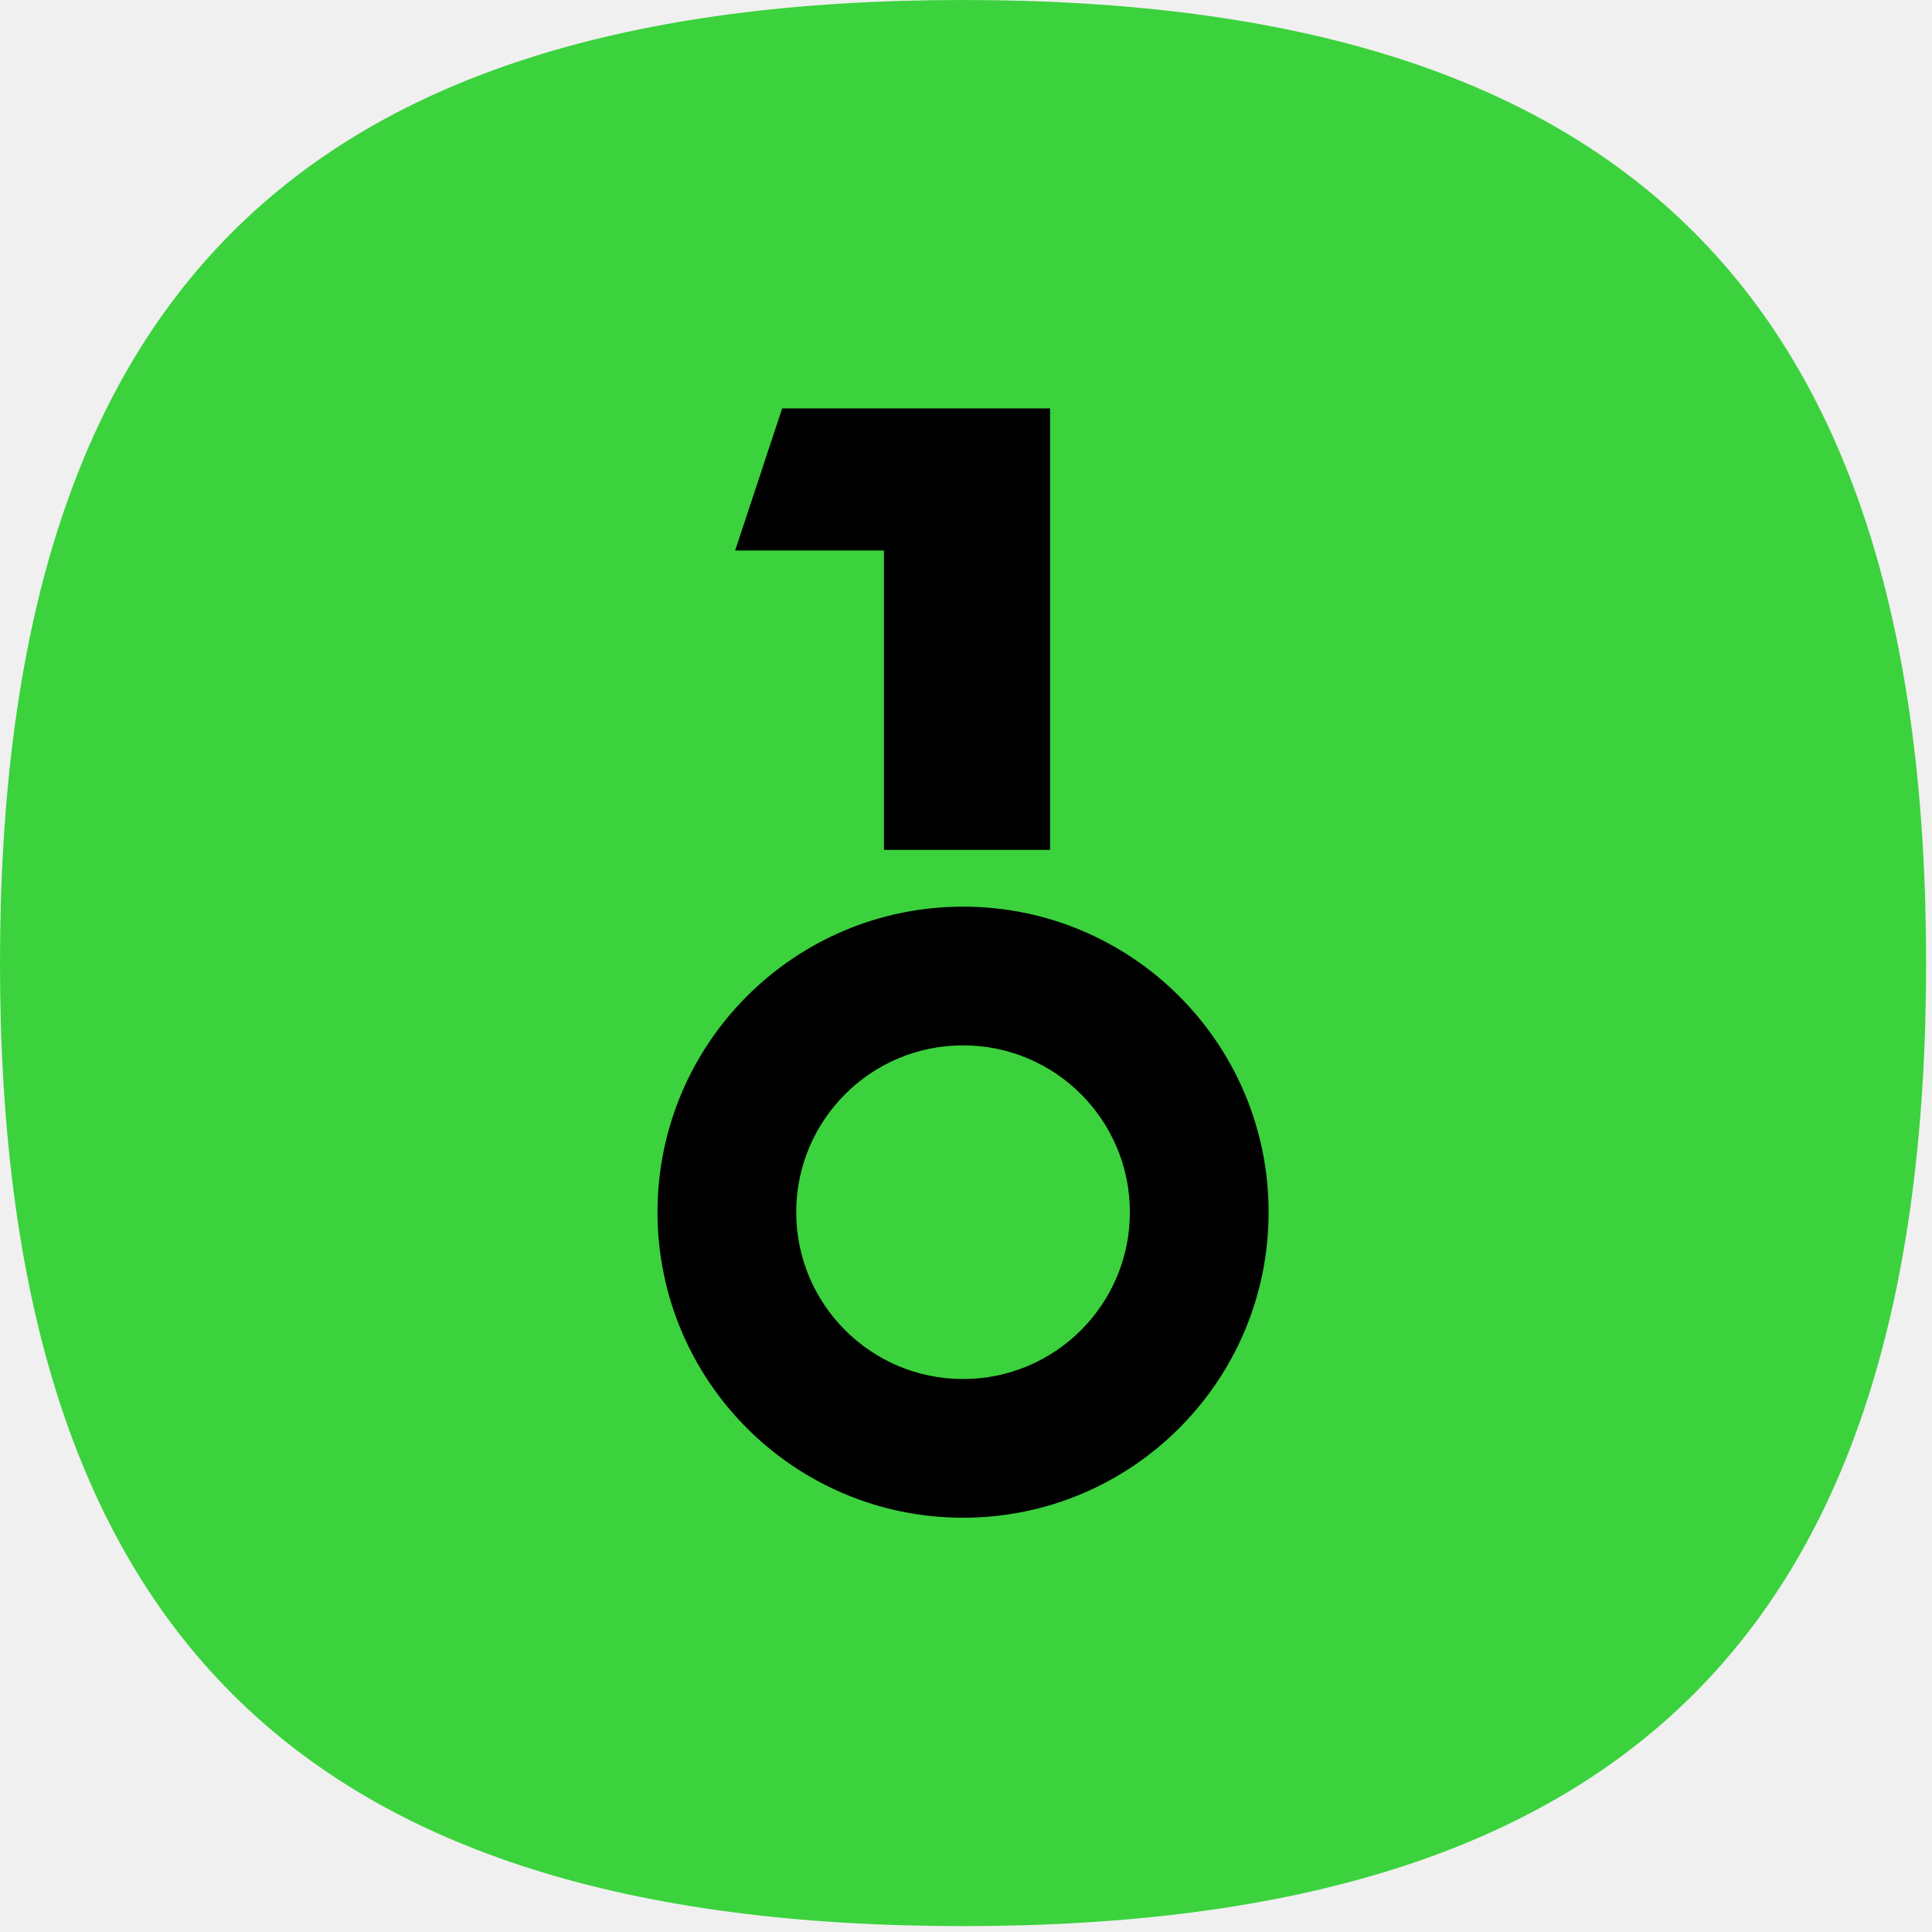
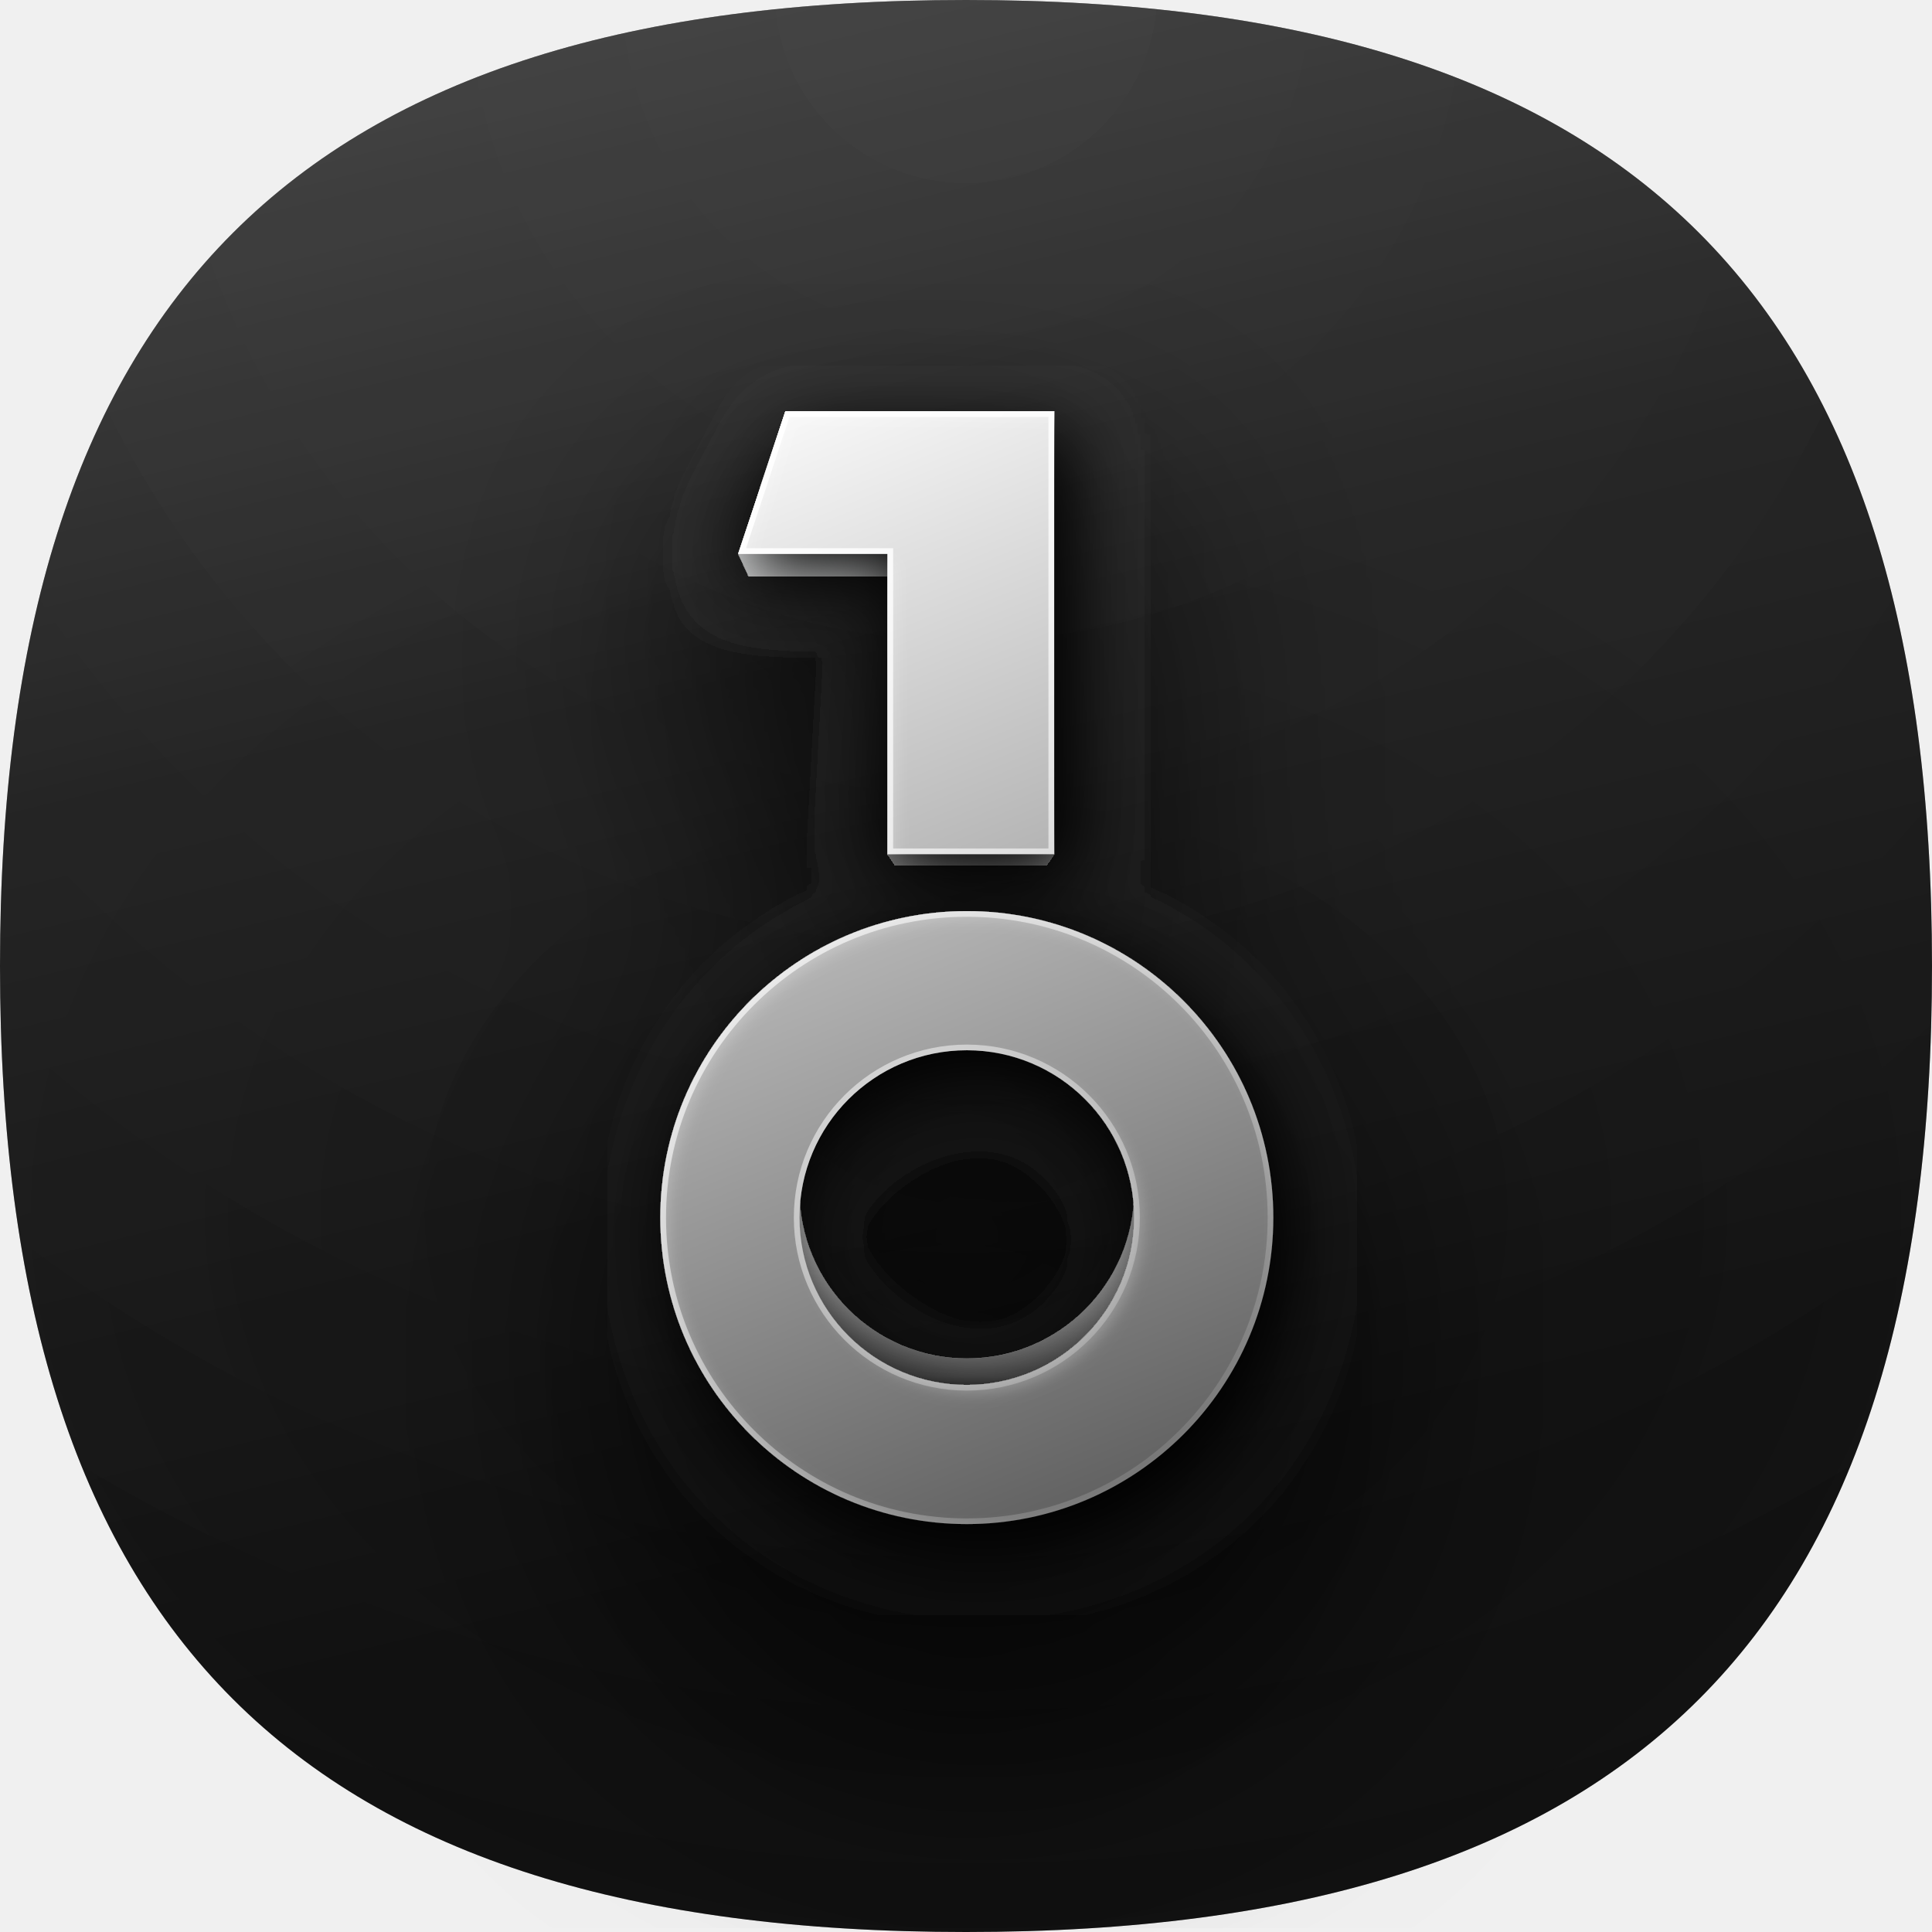
- <svg xmlns="http://www.w3.org/2000/svg" width="128" height="128" viewBox="0 0 128 128" fill="none">
-   <g clip-path="url(#clip0_45922_88)">
-     <path d="M127.61 63.805C127.61 107.853 107.853 127.61 63.805 127.61C19.757 127.61 0 107.853 0 63.805C0 19.757 19.757 0 63.805 0C107.853 0 127.61 19.757 127.61 63.805Z" fill="#3BD23D" />
-     <path d="M69.57 27.056L51.82 27.056L48.706 36.472H58.565L58.565 56.306H69.57V27.056Z" fill="black" />
-     <path fill-rule="evenodd" clip-rule="evenodd" d="M84.049 80.311C84.049 91.491 74.985 100.554 63.805 100.554C52.625 100.554 43.562 91.491 43.562 80.311C43.562 69.131 52.625 60.068 63.805 60.068C74.985 60.068 84.049 69.131 84.049 80.311ZM74.858 80.311C74.858 86.415 69.91 91.364 63.805 91.364C57.701 91.364 52.752 86.415 52.752 80.311C52.752 74.207 57.701 69.258 63.805 69.258C69.91 69.258 74.858 74.207 74.858 80.311Z" fill="black" />
+ <svg xmlns="http://www.w3.org/2000/svg" width="296" height="296" viewBox="0 0 296 296" fill="none">
+   <g clip-path="url(#clip0_46422_442)">
+     <path d="M296 148C296 250.173 250.173 296 148 296C45.827 296 0 250.173 0 148C0 45.827 45.827 0 148 0C250.173 0 296 45.827 296 148Z" fill="#0F0F0F" />
+     <path d="M296 148C296 250.173 250.173 296 148 296C45.827 296 0 250.173 0 148C0 45.827 45.827 0 148 0C250.173 0 296 45.827 296 148Z" fill="url(#paint0_radial_46422_442)" />
+     <path d="M296 148C296 250.173 250.173 296 148 296C45.827 296 0 250.173 0 148C0 45.827 45.827 0 148 0C250.173 0 296 45.827 296 148Z" fill="url(#paint1_radial_46422_442)" />
+     <path d="M296 148C296 250.173 250.173 296 148 296C45.827 296 0 250.173 0 148C0 45.827 45.827 0 148 0C250.173 0 296 45.827 296 148Z" fill="url(#paint2_linear_46422_442)" />
+     <g style="mix-blend-mode:screen">
+       <path d="M296 148C296 250.173 250.173 296 148 296C45.827 296 0 250.173 0 148C0 45.827 45.827 0 148 0C250.173 0 296 45.827 296 148Z" fill="black" />
+     </g>
+     <g opacity="0.2">
+       <path d="M296 148C296 250.173 250.173 296 148 296C45.827 296 0 250.173 0 148C0 45.827 45.827 0 148 0C250.173 0 296 45.827 296 148Z" fill="#1B1B1B" />
+       <path d="M296 148C296 250.173 250.173 296 148 296C45.827 296 0 250.173 0 148C0 45.827 45.827 0 148 0C250.173 0 296 45.827 296 148Z" fill="url(#paint3_radial_46422_442)" />
+       <path d="M296 148C296 250.173 250.173 296 148 296C45.827 296 0 250.173 0 148C0 45.827 45.827 0 148 0C250.173 0 296 45.827 296 148Z" fill="url(#paint4_radial_46422_442)" />
+     </g>
+     <g clip-path="url(#clip1_46422_442)">
+       <g filter="url(#filter0_dddi_46422_442)">
+         <path d="M161.499 63.016H120.326L113.103 84.857L114.709 88.326H135.971V130.864L137.172 132.599H160.32L161.499 130.864V63.016Z" fill="url(#paint5_linear_46422_442)" />
+         <path d="M161.499 63.016H120.326L113.103 84.857L114.709 88.326H135.971V130.864L137.172 132.599H160.32L161.499 130.864V63.016Z" fill="url(#paint6_linear_46422_442)" fill-opacity="0.6" />
+         <path d="M161.499 63.016H120.326L113.103 84.857L114.709 88.326H135.971V130.864L137.172 132.599H160.32L161.499 130.864V63.016Z" fill="url(#paint7_linear_46422_442)" fill-opacity="0.4" />
+       </g>
+       <g filter="url(#filter1_dddi_46422_442)">
+         <path fill-rule="evenodd" clip-rule="evenodd" d="M189.302 182.498C189.302 208.431 174.06 229.453 148.127 229.453C122.195 229.453 106.953 208.431 106.953 182.498C106.953 156.565 122.195 147.105 148.127 147.105C174.06 147.105 189.302 156.565 189.302 182.498ZM173.766 182.498C173.766 196.658 162.287 208.136 148.127 208.136C133.968 208.136 122.489 196.658 122.489 182.498C122.489 168.338 133.968 156.86 148.127 156.86C162.287 156.86 173.766 168.338 173.766 182.498Z" fill="url(#paint8_linear_46422_442)" />
+         <path fill-rule="evenodd" clip-rule="evenodd" d="M189.302 182.498C189.302 208.431 174.06 229.453 148.127 229.453C122.195 229.453 106.953 208.431 106.953 182.498C106.953 156.565 122.195 147.105 148.127 147.105C174.06 147.105 189.302 156.565 189.302 182.498ZM173.766 182.498C173.766 196.658 162.287 208.136 148.127 208.136C133.968 208.136 122.489 196.658 122.489 182.498C122.489 168.338 133.968 156.86 148.127 156.86C162.287 156.86 173.766 168.338 173.766 182.498Z" fill="url(#paint9_linear_46422_442)" />
+         <path fill-rule="evenodd" clip-rule="evenodd" d="M189.302 182.498C189.302 208.431 174.06 229.453 148.127 229.453C122.195 229.453 106.953 208.431 106.953 182.498C106.953 156.565 122.195 147.105 148.127 147.105C174.06 147.105 189.302 156.565 189.302 182.498ZM173.766 182.498C173.766 196.658 162.287 208.136 148.127 208.136C133.968 208.136 122.489 196.658 122.489 182.498C122.489 168.338 133.968 156.86 148.127 156.86C162.287 156.86 173.766 168.338 173.766 182.498Z" fill="url(#paint10_linear_46422_442)" />
+       </g>
+       <g filter="url(#filter2_d_46422_442)">
+         <g filter="url(#filter3_f_46422_442)">
+           <path fill-rule="evenodd" clip-rule="evenodd" d="M122.639 66.484H163.811V134.333L135.859 132.969L138.284 88.326H114.703L113.023 84.695L122.639 66.484ZM150.44 236.969C176.373 236.969 197.396 215.947 197.396 190.014C197.396 164.081 176.373 143.058 150.44 143.058C124.507 143.058 103.484 164.081 103.484 190.014C103.484 215.947 124.507 236.969 150.44 236.969ZM150.44 215.652C164.599 215.652 176.078 204.174 176.078 190.014C176.078 175.854 164.599 164.376 150.44 164.376C136.28 164.376 119.672 175.176 119.672 189.336C119.672 203.496 136.28 215.652 150.44 215.652Z" fill="black" />
+         </g>
+         <g filter="url(#filter4_i_46422_442)">
+           <path fill-rule="evenodd" clip-rule="evenodd" d="M120.326 63.016H161.499V130.864H135.971V84.857H113.102L120.326 63.016ZM148.127 233.5C174.06 233.5 195.083 212.478 195.083 186.545C195.083 160.612 174.06 139.59 148.127 139.59C122.195 139.59 101.172 160.612 101.172 186.545C101.172 212.478 122.195 233.5 148.127 233.5ZM148.127 212.183C162.287 212.183 173.766 200.705 173.766 186.545C173.766 172.385 162.287 160.907 148.127 160.907C133.968 160.907 122.489 172.385 122.489 186.545C122.489 200.705 133.968 212.183 148.127 212.183Z" fill="url(#paint11_linear_46422_442)" />
+         </g>
+         <mask id="path-9-inside-1_46422_442" fill="white">
+           <path fill-rule="evenodd" clip-rule="evenodd" d="M120.326 63.016H161.499V130.864H135.971V84.857H113.102L120.326 63.016ZM148.127 233.5C174.06 233.5 195.083 212.478 195.083 186.545C195.083 160.612 174.06 139.59 148.127 139.59C122.195 139.59 101.172 160.612 101.172 186.545C101.172 212.478 122.195 233.5 148.127 233.5ZM148.127 212.183C162.287 212.183 173.766 200.705 173.766 186.545C173.766 172.385 162.287 160.907 148.127 160.907C133.968 160.907 122.489 172.385 122.489 186.545C122.489 200.705 133.968 212.183 148.127 212.183Z" />
+         </mask>
+         <path d="M161.499 63.016H162.366V62.148H161.499V63.016ZM120.326 63.016V62.148H119.699L119.503 62.743L120.326 63.016ZM161.499 130.864V131.732H162.366V130.864H161.499ZM135.971 130.864H135.104V131.732H135.971V130.864ZM135.971 84.857H136.838V83.99H135.971V84.857ZM113.102 84.857L112.279 84.585L111.902 85.724H113.102V84.857ZM161.499 62.148H120.326V63.883H161.499V62.148ZM162.366 130.864V63.016H160.631V130.864H162.366ZM135.971 131.732H161.499V129.997H135.971V131.732ZM135.104 84.857V130.864H136.838V84.857H135.104ZM113.102 85.724H135.971V83.99H113.102V85.724ZM119.503 62.743L112.279 84.585L113.926 85.129L121.149 63.288L119.503 62.743ZM194.216 186.545C194.216 211.999 173.581 232.633 148.127 232.633V234.367C174.539 234.367 195.95 212.957 195.95 186.545H194.216ZM148.127 140.457C173.581 140.457 194.216 161.091 194.216 186.545H195.95C195.95 160.134 174.539 138.722 148.127 138.722V140.457ZM102.039 186.545C102.039 161.091 122.674 140.457 148.127 140.457V138.722C121.716 138.722 100.305 160.134 100.305 186.545H102.039ZM148.127 232.633C122.673 232.633 102.039 211.999 102.039 186.545H100.305C100.305 212.957 121.716 234.367 148.127 234.367V232.633ZM172.899 186.545C172.899 200.226 161.808 211.316 148.127 211.316V213.051C162.766 213.051 174.633 201.184 174.633 186.545H172.899ZM148.127 161.774C161.808 161.774 172.899 172.864 172.899 186.545H174.633C174.633 171.906 162.766 160.04 148.127 160.04V161.774ZM123.356 186.545C123.356 172.864 134.446 161.774 148.127 161.774V160.04C133.489 160.04 121.622 171.906 121.622 186.545H123.356ZM148.127 211.316C134.446 211.316 123.356 200.226 123.356 186.545H121.622C121.622 201.184 133.489 213.051 148.127 213.051V211.316Z" fill="url(#paint12_linear_46422_442)" mask="url(#path-9-inside-1_46422_442)" />
+       </g>
+     </g>
  </g>
  <defs>
-     <clipPath id="clip0_45922_88">
-       <rect width="128" height="128" fill="white" />
+     <filter id="filter0_dddi_46422_442" x="75.242" y="49.248" width="124.117" height="152.188" filterUnits="userSpaceOnUse" color-interpolation-filters="sRGB">
+       <feFlood flood-opacity="0" result="BackgroundImageFix" />
+       <feColorMatrix in="SourceAlpha" type="matrix" values="0 0 0 0 0 0 0 0 0 0 0 0 0 0 0 0 0 0 127 0" result="hardAlpha" />
+       <feOffset dy="6.884" />
+       <feGaussianBlur stdDeviation="8.605" />
+       <feColorMatrix type="matrix" values="0 0 0 0 0 0 0 0 0 0 0 0 0 0 0 0 0 0 0.14 0" />
+       <feBlend mode="normal" in2="BackgroundImageFix" result="effect1_dropShadow_46422_442" />
+       <feColorMatrix in="SourceAlpha" type="matrix" values="0 0 0 0 0 0 0 0 0 0 0 0 0 0 0 0 0 0 127 0" result="hardAlpha" />
+       <feOffset dy="30.977" />
+       <feGaussianBlur stdDeviation="18.93" />
+       <feColorMatrix type="matrix" values="0 0 0 0 0 0 0 0 0 0 0 0 0 0 0 0 0 0 0.34 0" />
+       <feBlend mode="normal" in2="effect1_dropShadow_46422_442" result="effect2_dropShadow_46422_442" />
+       <feColorMatrix in="SourceAlpha" type="matrix" values="0 0 0 0 0 0 0 0 0 0 0 0 0 0 0 0 0 0 127 0" result="hardAlpha" />
+       <feOffset dy="6.884" />
+       <feGaussianBlur stdDeviation="10.326" />
+       <feColorMatrix type="matrix" values="0 0 0 0 0 0 0 0 0 0 0 0 0 0 0 0 0 0 0.25 0" />
+       <feBlend mode="normal" in2="effect2_dropShadow_46422_442" result="effect3_dropShadow_46422_442" />
+       <feBlend mode="normal" in="SourceGraphic" in2="effect3_dropShadow_46422_442" result="shape" />
+       <feColorMatrix in="SourceAlpha" type="matrix" values="0 0 0 0 0 0 0 0 0 0 0 0 0 0 0 0 0 0 127 0" result="hardAlpha" />
+       <feOffset dy="-3.442" />
+       <feGaussianBlur stdDeviation="6.884" />
+       <feComposite in2="hardAlpha" operator="arithmetic" k2="-1" k3="1" />
+       <feColorMatrix type="matrix" values="0 0 0 0 1 0 0 0 0 1 0 0 0 0 1 0 0 0 0.55 0" />
+       <feBlend mode="normal" in2="shape" result="effect4_innerShadow_46422_442" />
+     </filter>
+     <filter id="filter1_dddi_46422_442" x="69.093" y="133.338" width="158.07" height="164.953" filterUnits="userSpaceOnUse" color-interpolation-filters="sRGB">
+       <feFlood flood-opacity="0" result="BackgroundImageFix" />
+       <feColorMatrix in="SourceAlpha" type="matrix" values="0 0 0 0 0 0 0 0 0 0 0 0 0 0 0 0 0 0 127 0" result="hardAlpha" />
+       <feOffset dy="6.884" />
+       <feGaussianBlur stdDeviation="8.605" />
+       <feColorMatrix type="matrix" values="0 0 0 0 0 0 0 0 0 0 0 0 0 0 0 0 0 0 0.14 0" />
+       <feBlend mode="normal" in2="BackgroundImageFix" result="effect1_dropShadow_46422_442" />
+       <feColorMatrix in="SourceAlpha" type="matrix" values="0 0 0 0 0 0 0 0 0 0 0 0 0 0 0 0 0 0 127 0" result="hardAlpha" />
+       <feOffset dy="30.977" />
+       <feGaussianBlur stdDeviation="18.93" />
+       <feColorMatrix type="matrix" values="0 0 0 0 0 0 0 0 0 0 0 0 0 0 0 0 0 0 0.34 0" />
+       <feBlend mode="normal" in2="effect1_dropShadow_46422_442" result="effect2_dropShadow_46422_442" />
+       <feColorMatrix in="SourceAlpha" type="matrix" values="0 0 0 0 0 0 0 0 0 0 0 0 0 0 0 0 0 0 127 0" result="hardAlpha" />
+       <feOffset dy="6.884" />
+       <feGaussianBlur stdDeviation="10.326" />
+       <feColorMatrix type="matrix" values="0 0 0 0 0 0 0 0 0 0 0 0 0 0 0 0 0 0 0.25 0" />
+       <feBlend mode="normal" in2="effect2_dropShadow_46422_442" result="effect3_dropShadow_46422_442" />
+       <feBlend mode="normal" in="SourceGraphic" in2="effect3_dropShadow_46422_442" result="shape" />
+       <feColorMatrix in="SourceAlpha" type="matrix" values="0 0 0 0 0 0 0 0 0 0 0 0 0 0 0 0 0 0 127 0" result="hardAlpha" />
+       <feOffset dy="-3.442" />
+       <feGaussianBlur stdDeviation="6.884" />
+       <feComposite in2="hardAlpha" operator="arithmetic" k2="-1" k3="1" />
+       <feColorMatrix type="matrix" values="0 0 0 0 1 0 0 0 0 1 0 0 0 0 1 0 0 0 0.55 0" />
+       <feBlend mode="normal" in2="shape" result="effect4_innerShadow_46422_442" />
+     </filter>
+     <filter id="filter2_d_46422_442" x="62.224" y="43.542" width="174.118" height="251.848" filterUnits="userSpaceOnUse" color-interpolation-filters="sRGB">
+       <feFlood flood-opacity="0" result="BackgroundImageFix" />
+       <feColorMatrix in="SourceAlpha" type="matrix" values="0 0 0 0 0 0 0 0 0 0 0 0 0 0 0 0 0 0 127 0" result="hardAlpha" />
+       <feOffset dy="19.474" />
+       <feGaussianBlur stdDeviation="19.474" />
+       <feComposite in2="hardAlpha" operator="out" />
+       <feColorMatrix type="matrix" values="0 0 0 0 0 0 0 0 0 0 0 0 0 0 0 0 0 0 0.6 0" />
+       <feBlend mode="normal" in2="BackgroundImageFix" result="effect1_dropShadow_46422_442" />
+       <feBlend mode="normal" in="SourceGraphic" in2="effect1_dropShadow_46422_442" result="shape" />
+     </filter>
+     <filter id="filter3_f_46422_442" x="93.078" y="56.078" width="114.724" height="191.297" filterUnits="userSpaceOnUse" color-interpolation-filters="sRGB">
+       <feFlood flood-opacity="0" result="BackgroundImageFix" />
+       <feBlend mode="normal" in="SourceGraphic" in2="BackgroundImageFix" result="shape" />
+       <feGaussianBlur stdDeviation="5.203" result="effect1_foregroundBlur_46422_442" />
+     </filter>
+     <filter id="filter4_i_46422_442" x="101.172" y="63.016" width="95.067" height="171.641" filterUnits="userSpaceOnUse" color-interpolation-filters="sRGB">
+       <feFlood flood-opacity="0" result="BackgroundImageFix" />
+       <feBlend mode="normal" in="SourceGraphic" in2="BackgroundImageFix" result="shape" />
+       <feColorMatrix in="SourceAlpha" type="matrix" values="0 0 0 0 0 0 0 0 0 0 0 0 0 0 0 0 0 0 127 0" result="hardAlpha" />
+       <feOffset dx="1.156" dy="1.156" />
+       <feGaussianBlur stdDeviation="1.156" />
+       <feComposite in2="hardAlpha" operator="arithmetic" k2="-1" k3="1" />
+       <feColorMatrix type="matrix" values="0 0 0 0 1 0 0 0 0 1 0 0 0 0 1 0 0 0 0.25 0" />
+       <feBlend mode="normal" in2="shape" result="effect1_innerShadow_46422_442" />
+     </filter>
+     <radialGradient id="paint0_radial_46422_442" cx="0" cy="0" r="1" gradientUnits="userSpaceOnUse" gradientTransform="translate(148 185.638) rotate(90) scale(120.853 157.152)">
+       <stop stop-opacity="0.35" />
+       <stop offset="1" stop-opacity="0" />
+     </radialGradient>
+     <radialGradient id="paint1_radial_46422_442" cx="0" cy="0" r="1" gradientUnits="userSpaceOnUse" gradientTransform="translate(148) rotate(90) scale(296)">
+       <stop stop-color="white" stop-opacity="0.05" />
+       <stop offset="1" stop-color="white" stop-opacity="0" />
+     </radialGradient>
+     <linearGradient id="paint2_linear_46422_442" x1="-3.472" y1="5.04839e-07" x2="58.537" y2="255.542" gradientUnits="userSpaceOnUse">
+       <stop stop-color="white" stop-opacity="0.26" />
+       <stop offset="0.471" stop-color="white" stop-opacity="0.078" />
+       <stop offset="1" stop-color="white" stop-opacity="0" />
+     </linearGradient>
+     <radialGradient id="paint3_radial_46422_442" cx="0" cy="0" r="1" gradientUnits="userSpaceOnUse" gradientTransform="translate(148 185.638) rotate(90) scale(120.853 157.152)">
+       <stop stop-opacity="0.35" />
+       <stop offset="1" stop-opacity="0" />
+     </radialGradient>
+     <radialGradient id="paint4_radial_46422_442" cx="0" cy="0" r="1" gradientUnits="userSpaceOnUse" gradientTransform="translate(148) rotate(90) scale(296)">
+       <stop stop-color="white" stop-opacity="0.05" />
+       <stop offset="1" stop-color="white" stop-opacity="0" />
+     </radialGradient>
+     <linearGradient id="paint5_linear_46422_442" x1="137.863" y1="77.665" x2="136.374" y2="132.574" gradientUnits="userSpaceOnUse">
+       <stop stop-color="#F2F6F7" />
+       <stop offset="0.473" stop-color="#DADADA" />
+       <stop offset="1" stop-color="#BCBCBC" />
+     </linearGradient>
+     <linearGradient id="paint6_linear_46422_442" x1="137.235" y1="83.072" x2="136.117" y2="132.572" gradientUnits="userSpaceOnUse">
+       <stop stop-opacity="0" />
+       <stop offset="1" />
+     </linearGradient>
+     <linearGradient id="paint7_linear_46422_442" x1="137.863" y1="107.878" x2="136.377" y2="132.543" gradientUnits="userSpaceOnUse">
+       <stop offset="0.33" stop-opacity="0" />
+       <stop offset="1" />
+     </linearGradient>
+     <linearGradient id="paint8_linear_46422_442" x1="149.085" y1="164.441" x2="147.859" y2="229.448" gradientUnits="userSpaceOnUse">
+       <stop stop-color="#F2F6F7" />
+       <stop offset="0.473" stop-color="#DADADA" />
+       <stop offset="1" stop-color="#BCBCBC" />
+     </linearGradient>
+     <linearGradient id="paint9_linear_46422_442" x1="148.016" y1="170.841" x2="147.095" y2="229.437" gradientUnits="userSpaceOnUse">
+       <stop stop-opacity="0" />
+       <stop offset="1" />
+     </linearGradient>
+     <linearGradient id="paint10_linear_46422_442" x1="148" y1="207.836" x2="147.913" y2="217.374" gradientUnits="userSpaceOnUse">
+       <stop offset="0.33" stop-opacity="0" />
+       <stop offset="1" />
+     </linearGradient>
+     <linearGradient id="paint11_linear_46422_442" x1="115.047" y1="56.656" x2="188.477" y2="236.161" gradientUnits="userSpaceOnUse">
+       <stop stop-color="white" />
+       <stop offset="1" stop-color="#565656" />
+     </linearGradient>
+     <linearGradient id="paint12_linear_46422_442" x1="125.076" y1="49.532" x2="246.383" y2="169.067" gradientUnits="userSpaceOnUse">
+       <stop stop-color="white" />
+       <stop offset="1" stop-color="white" stop-opacity="0.06" />
+     </linearGradient>
+     <clipPath id="clip0_46422_442">
+       <rect width="296" height="296" fill="white" />
+     </clipPath>
+     <clipPath id="clip1_46422_442">
+       <rect width="296" height="296" fill="white" />
    </clipPath>
  </defs>
</svg>
